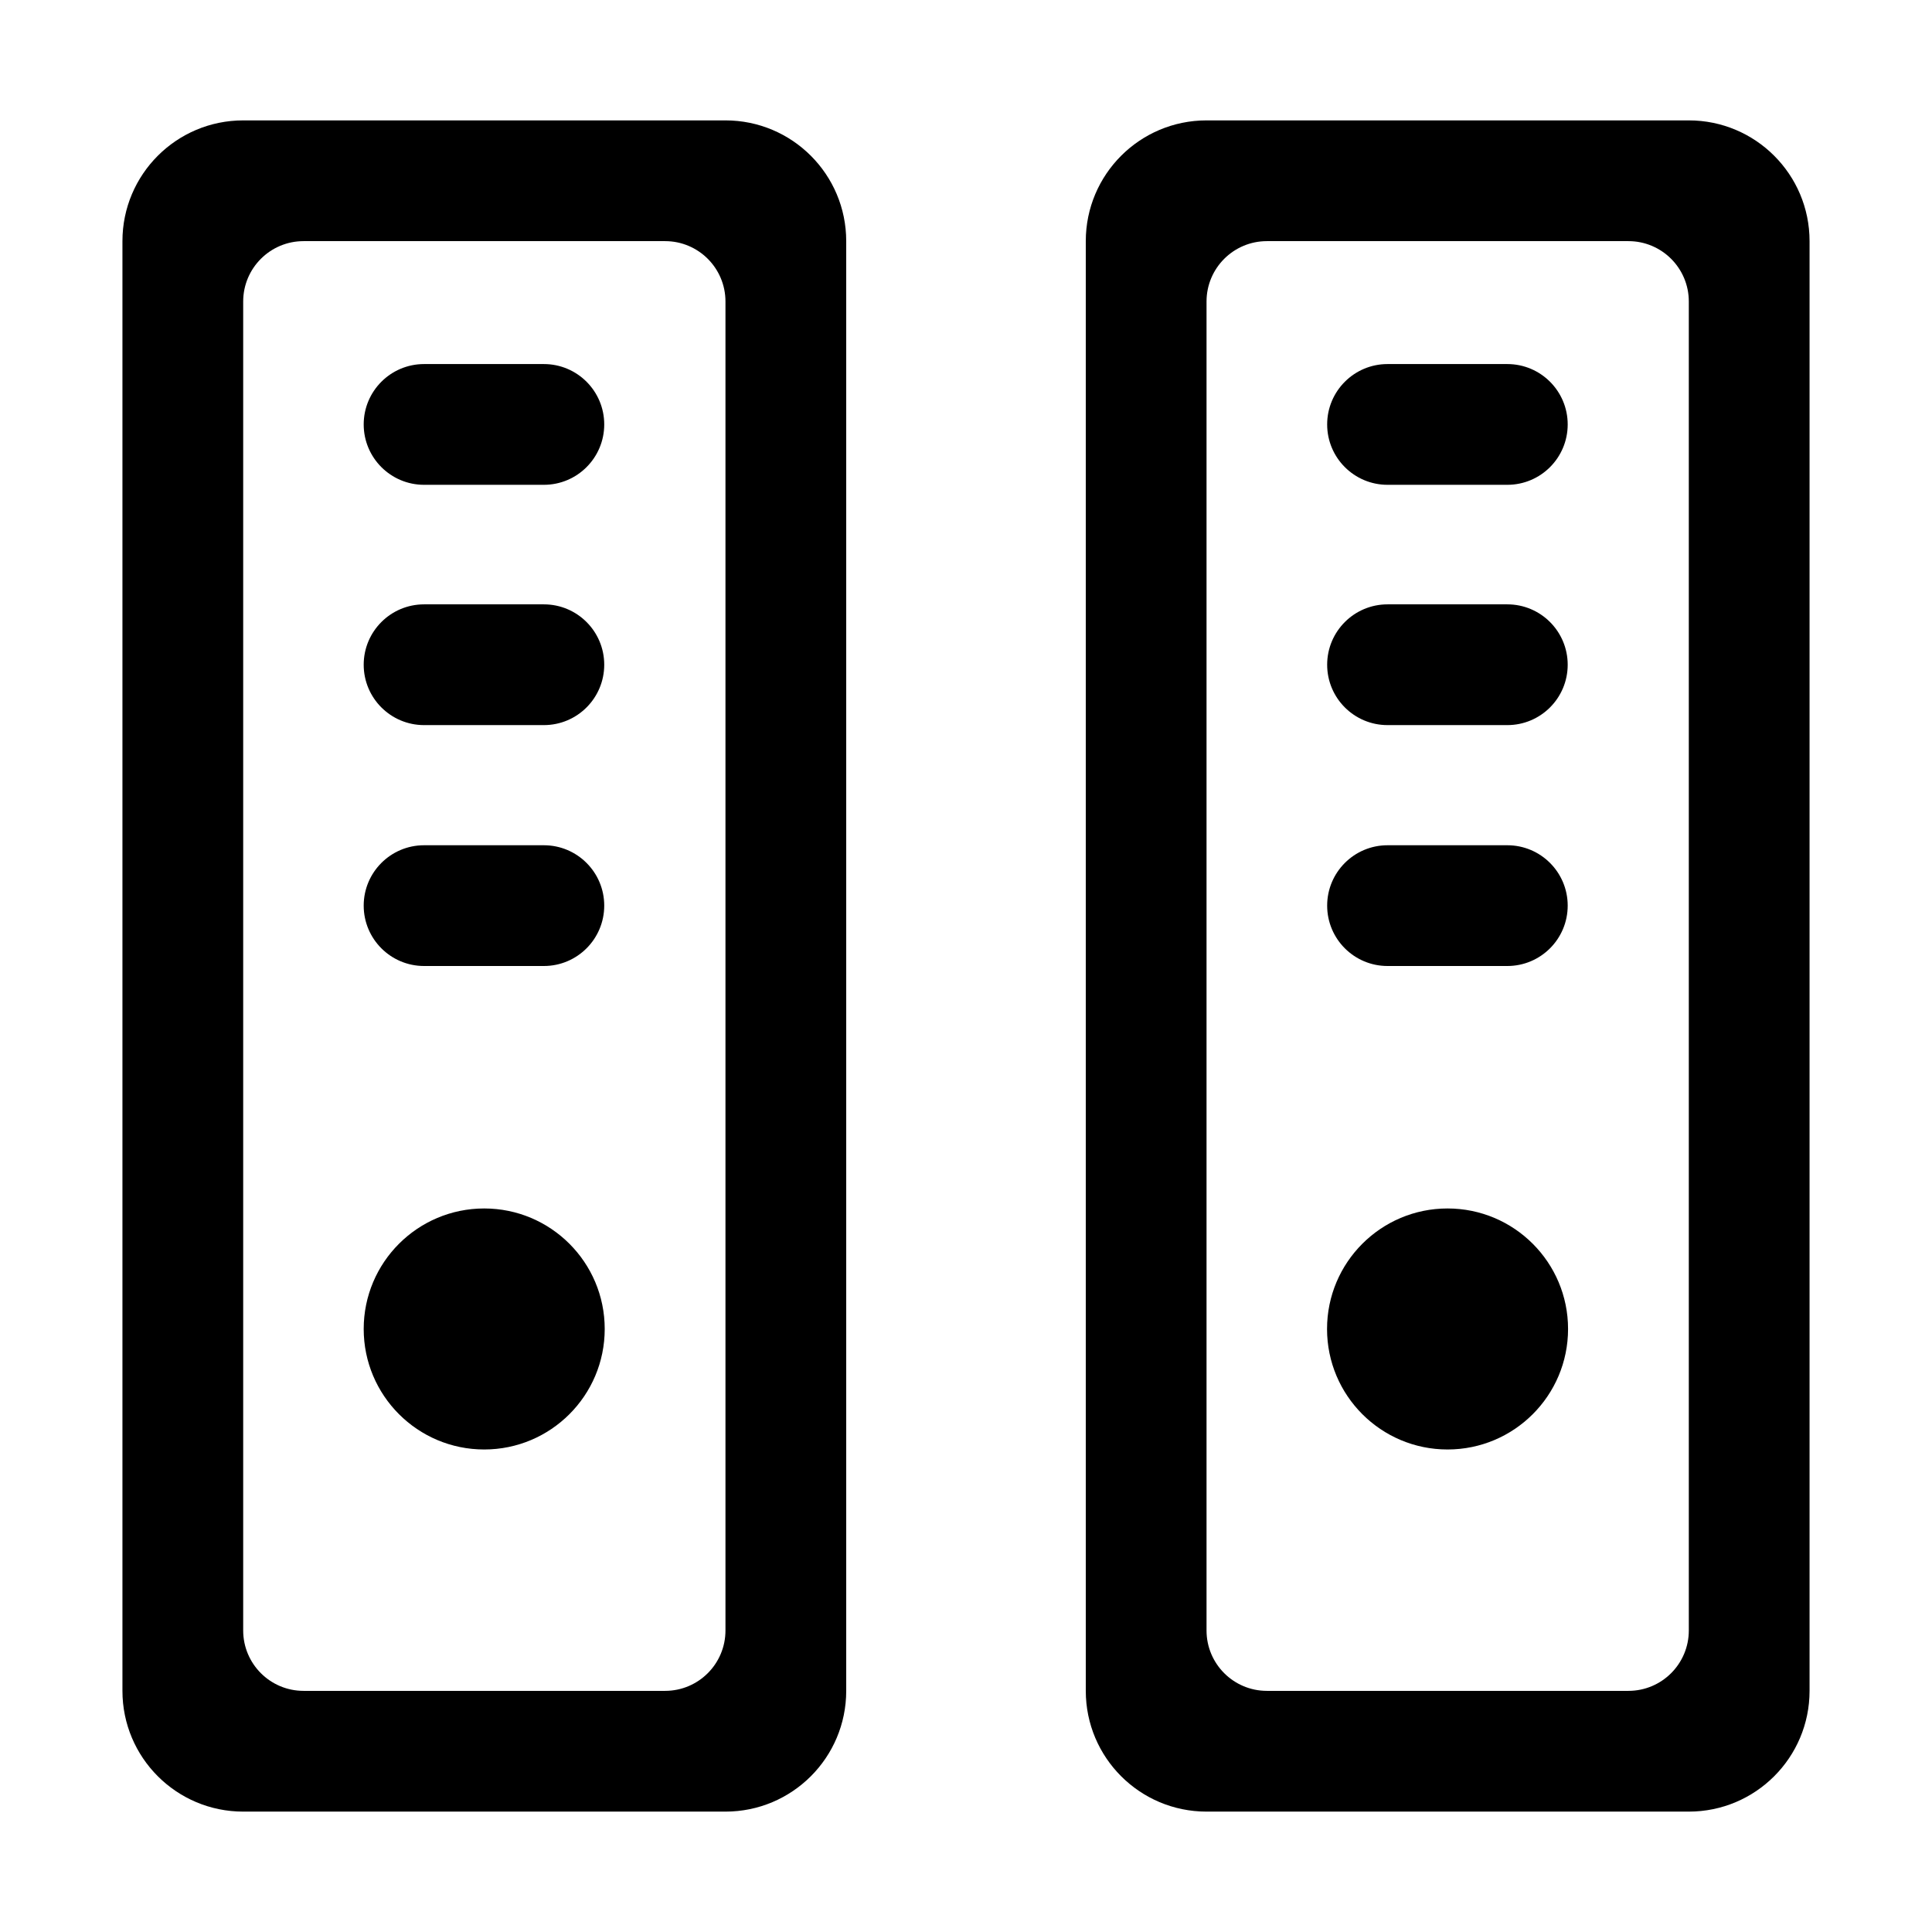
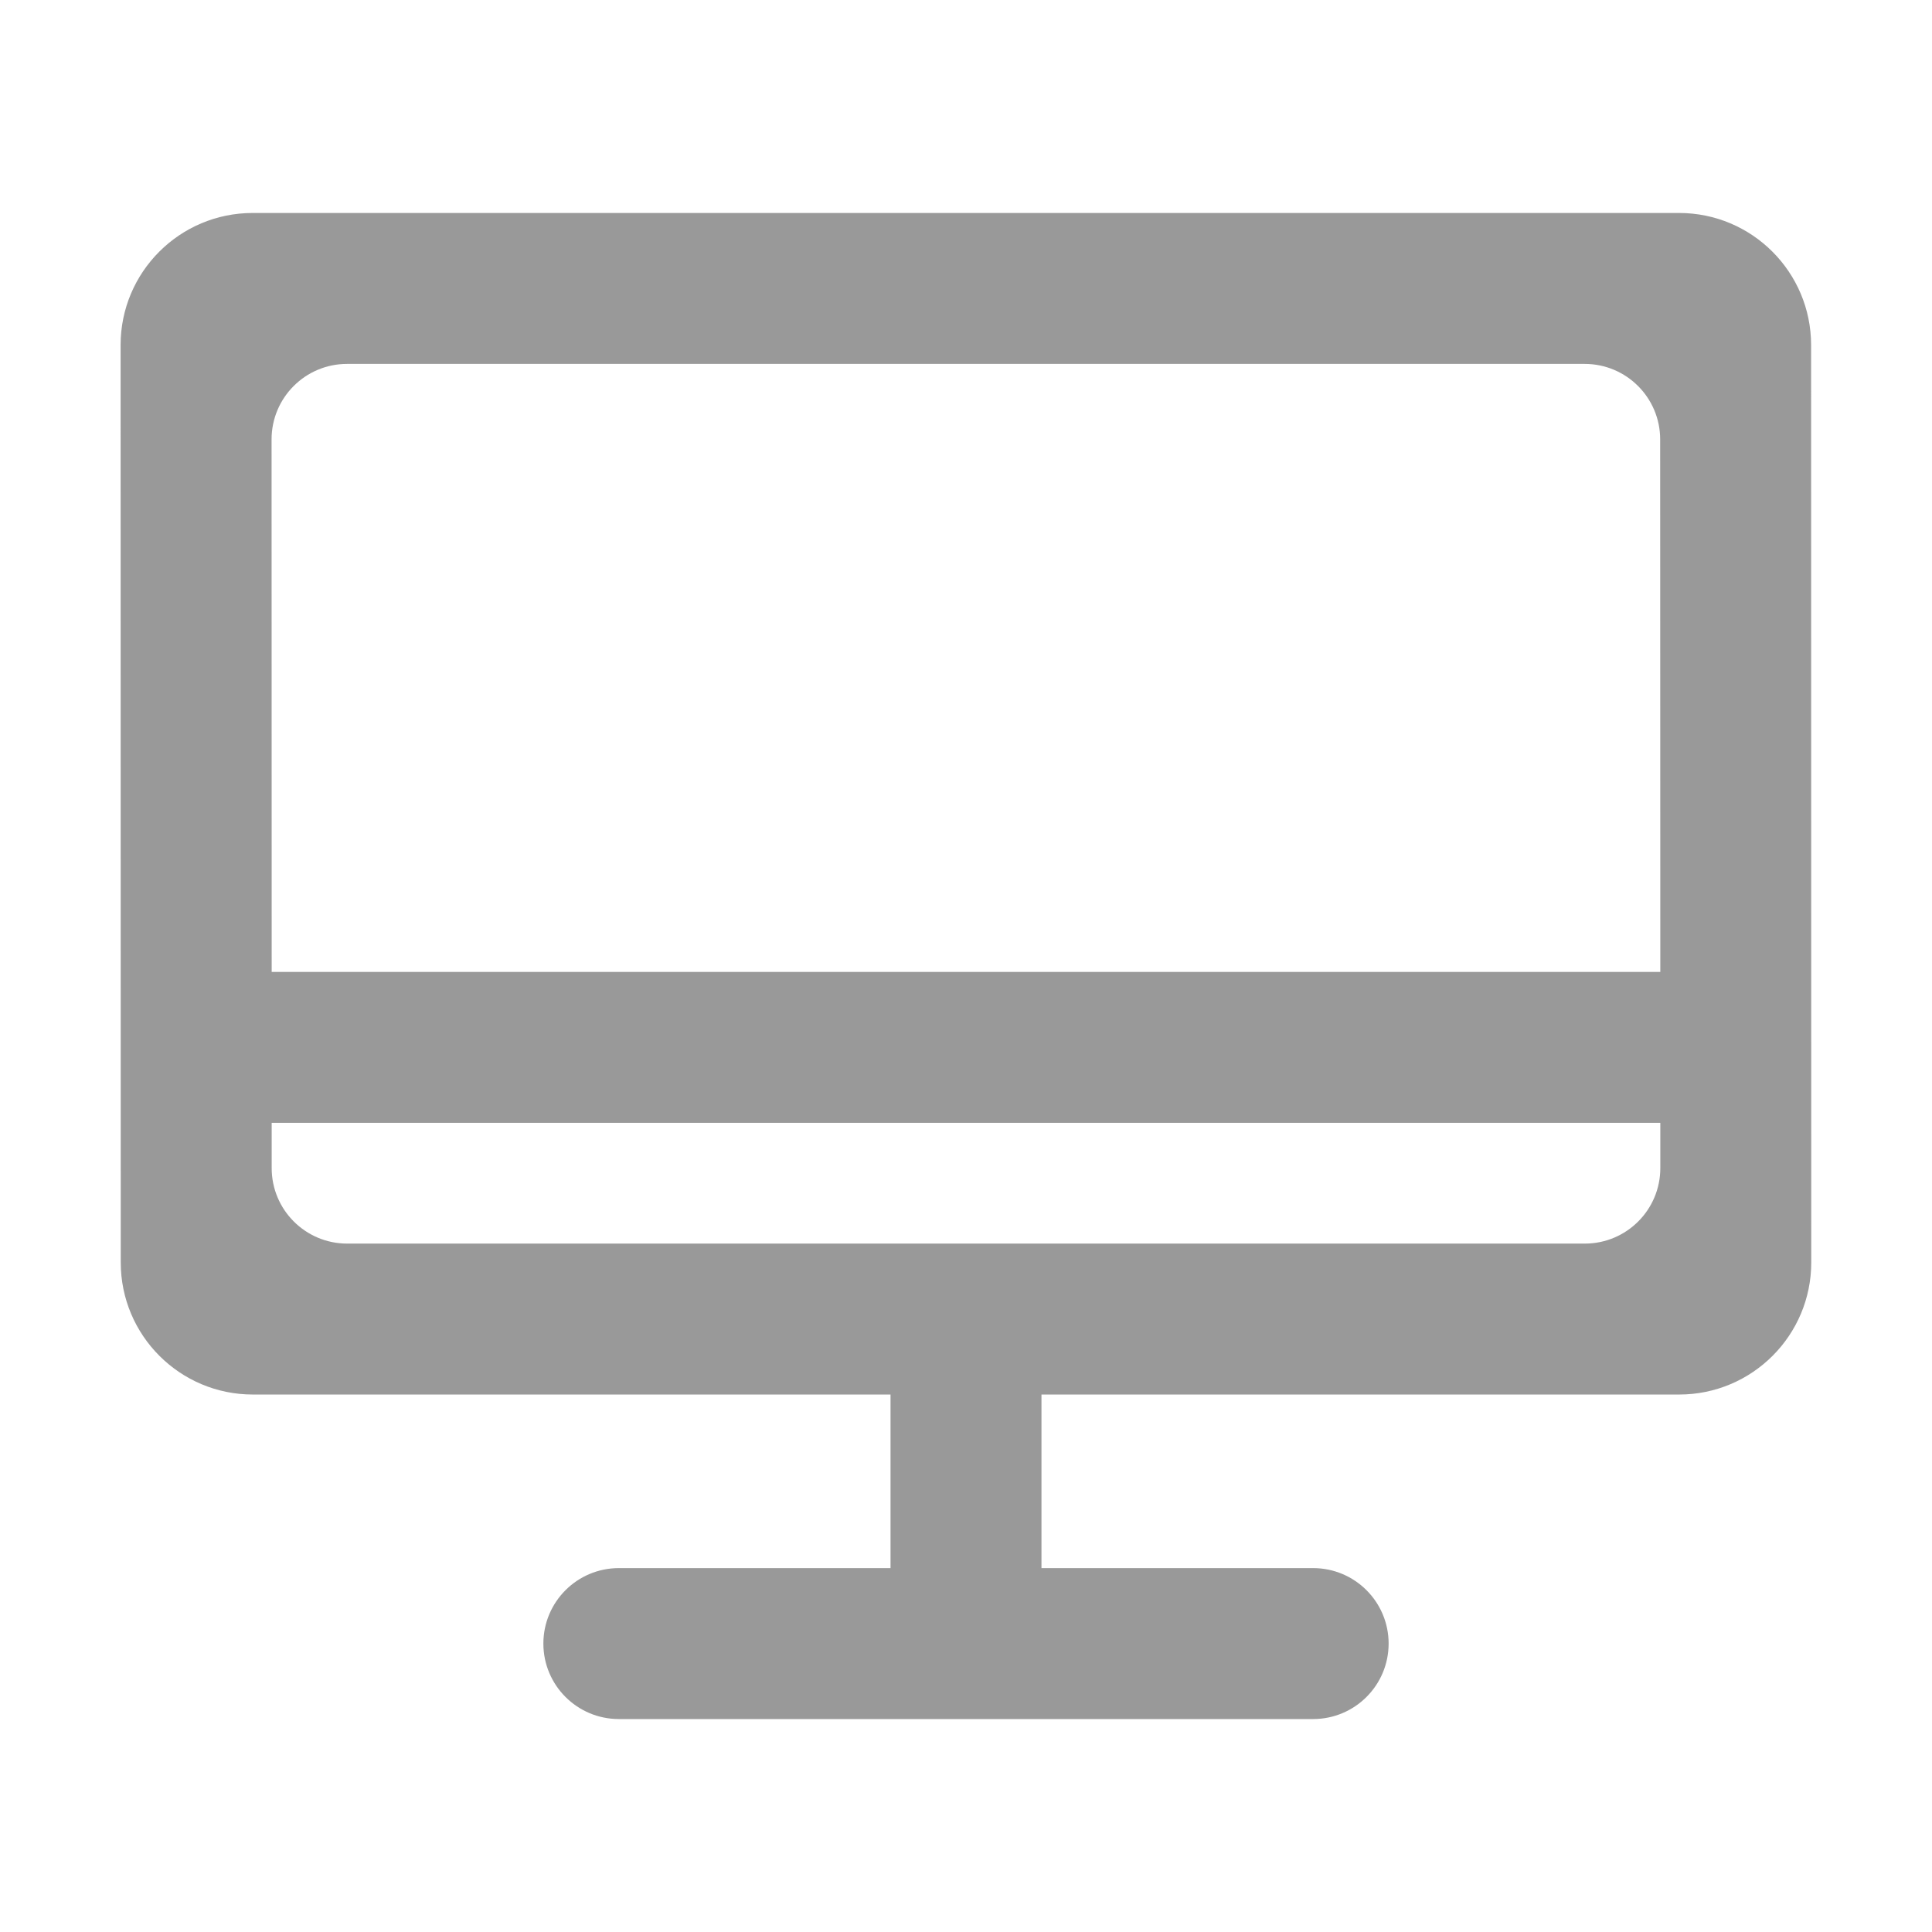
- <svg xmlns="http://www.w3.org/2000/svg" t="1680142437049" class="icon" viewBox="0 0 1024 1024" version="1.1" p-id="2830" width="200" height="200">
-   <path d="M224.768 256.96h63.488a32 32 0 0 0 0-64h-63.488a32 32 0 0 0 0 64zM224.768 384.32h63.488a32 32 0 0 0 0-64h-63.488a32 32 0 0 0 0 64zM224.768 512h63.488a32 32 0 0 0 0-64h-63.488a32 32 0 0 0 0 64z" fill="" p-id="2831" />
-   <path d="M384.512 63.808H128.896a64 64 0 0 0-64 64v768.384a64 64 0 0 0 64 64h255.616a64 64 0 0 0 64-64V127.808a64 64 0 0 0-64-64z m0 800.384a32 32 0 0 1-32 32H160.896a32 32 0 0 1-32-32V159.808a32 32 0 0 1 32-32h191.616a32 32 0 0 1 32 32v704.384z" fill="" p-id="2832" />
-   <path d="M256.64 704.384m-63.872 0a63.872 63.872 0 1 0 127.744 0 63.872 63.872 0 1 0-127.744 0Z" fill="" p-id="2833" />
-   <path d="M735.424 256.96h63.488a32 32 0 0 0 0-64h-63.488a32 32 0 0 0 0 64zM735.424 384.32h63.488a32 32 0 0 0 0-64h-63.488a32 32 0 0 0 0 64zM735.424 512h63.488a32 32 0 0 0 0-64h-63.488a32 32 0 0 0 0 64z" fill="" p-id="2834" />
-   <path d="M895.104 63.808H639.488a64 64 0 0 0-64 64v768.384a64 64 0 0 0 64 64h255.616a64 64 0 0 0 64-64V127.808a64 64 0 0 0-64-64z m0 800.384a32 32 0 0 1-32 32h-191.616a32 32 0 0 1-32-32V159.808a32 32 0 0 1 32-32h191.616a32 32 0 0 1 32 32v704.384z" fill="" p-id="2835" />
-   <path d="M767.232 704.384m-63.872 0a63.872 63.872 0 1 0 127.744 0 63.872 63.872 0 1 0-127.744 0Z" fill="" p-id="2836" />
+ <svg xmlns="http://www.w3.org/2000/svg" t="1680232677451" class="icon" viewBox="0 0 1024 1024" version="1.1" p-id="4031" width="200" height="200">
+   <path d="M959.92 182.88a70 70 0 0 0-70-70h-756a70 70 0 0 0-70 70L64 669.13a70 70 0 0 0 70 70h338v92H328a40 40 0 0 0-40 40 40 40 0 0 0 40 40h368a40 40 0 0 0 40-40 40 40 0 0 0-40-40H552v-92h338a70 70 0 0 0 70-70z m-776 10h656a40 40 0 0 1 40 40l0.08 282.25H144l-0.06-282.25a40 40 0 0 1 39.98-40zM840 659.13H184a40 40 0 0 1-40-40v-24h736v24a40 40 0 0 1-40 40z" fill="#999999" p-id="4032" />
</svg>
